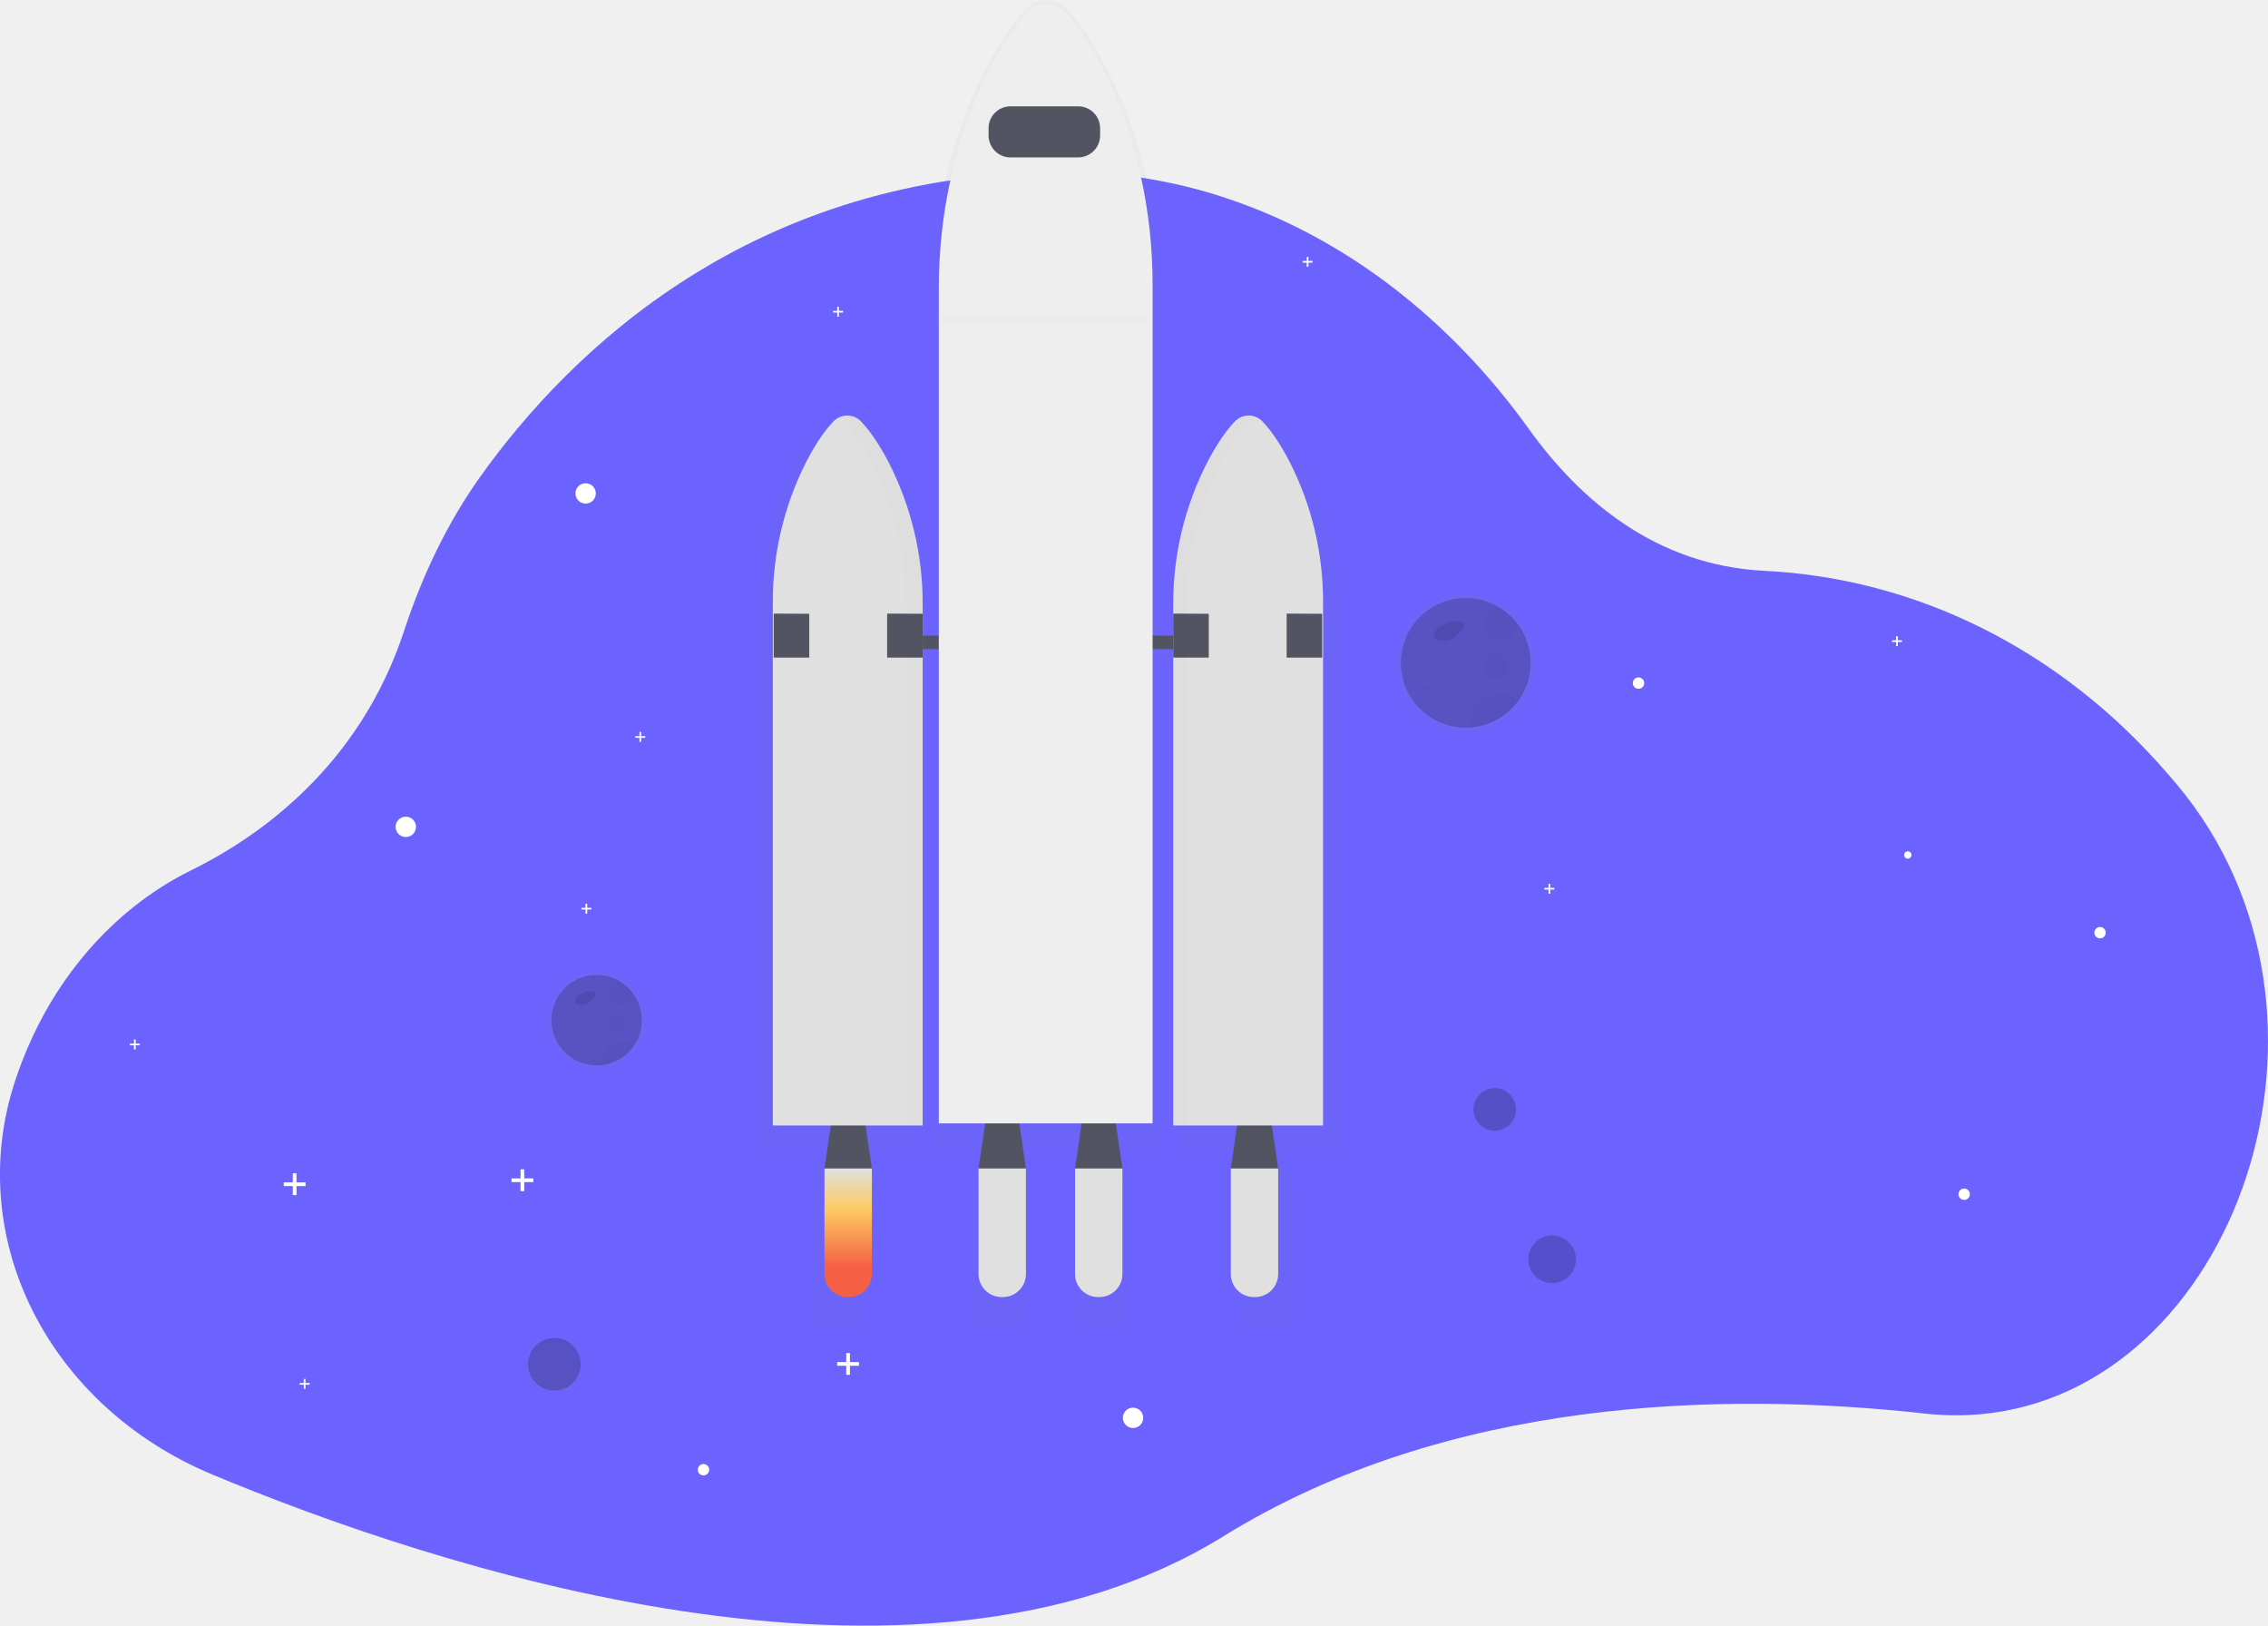
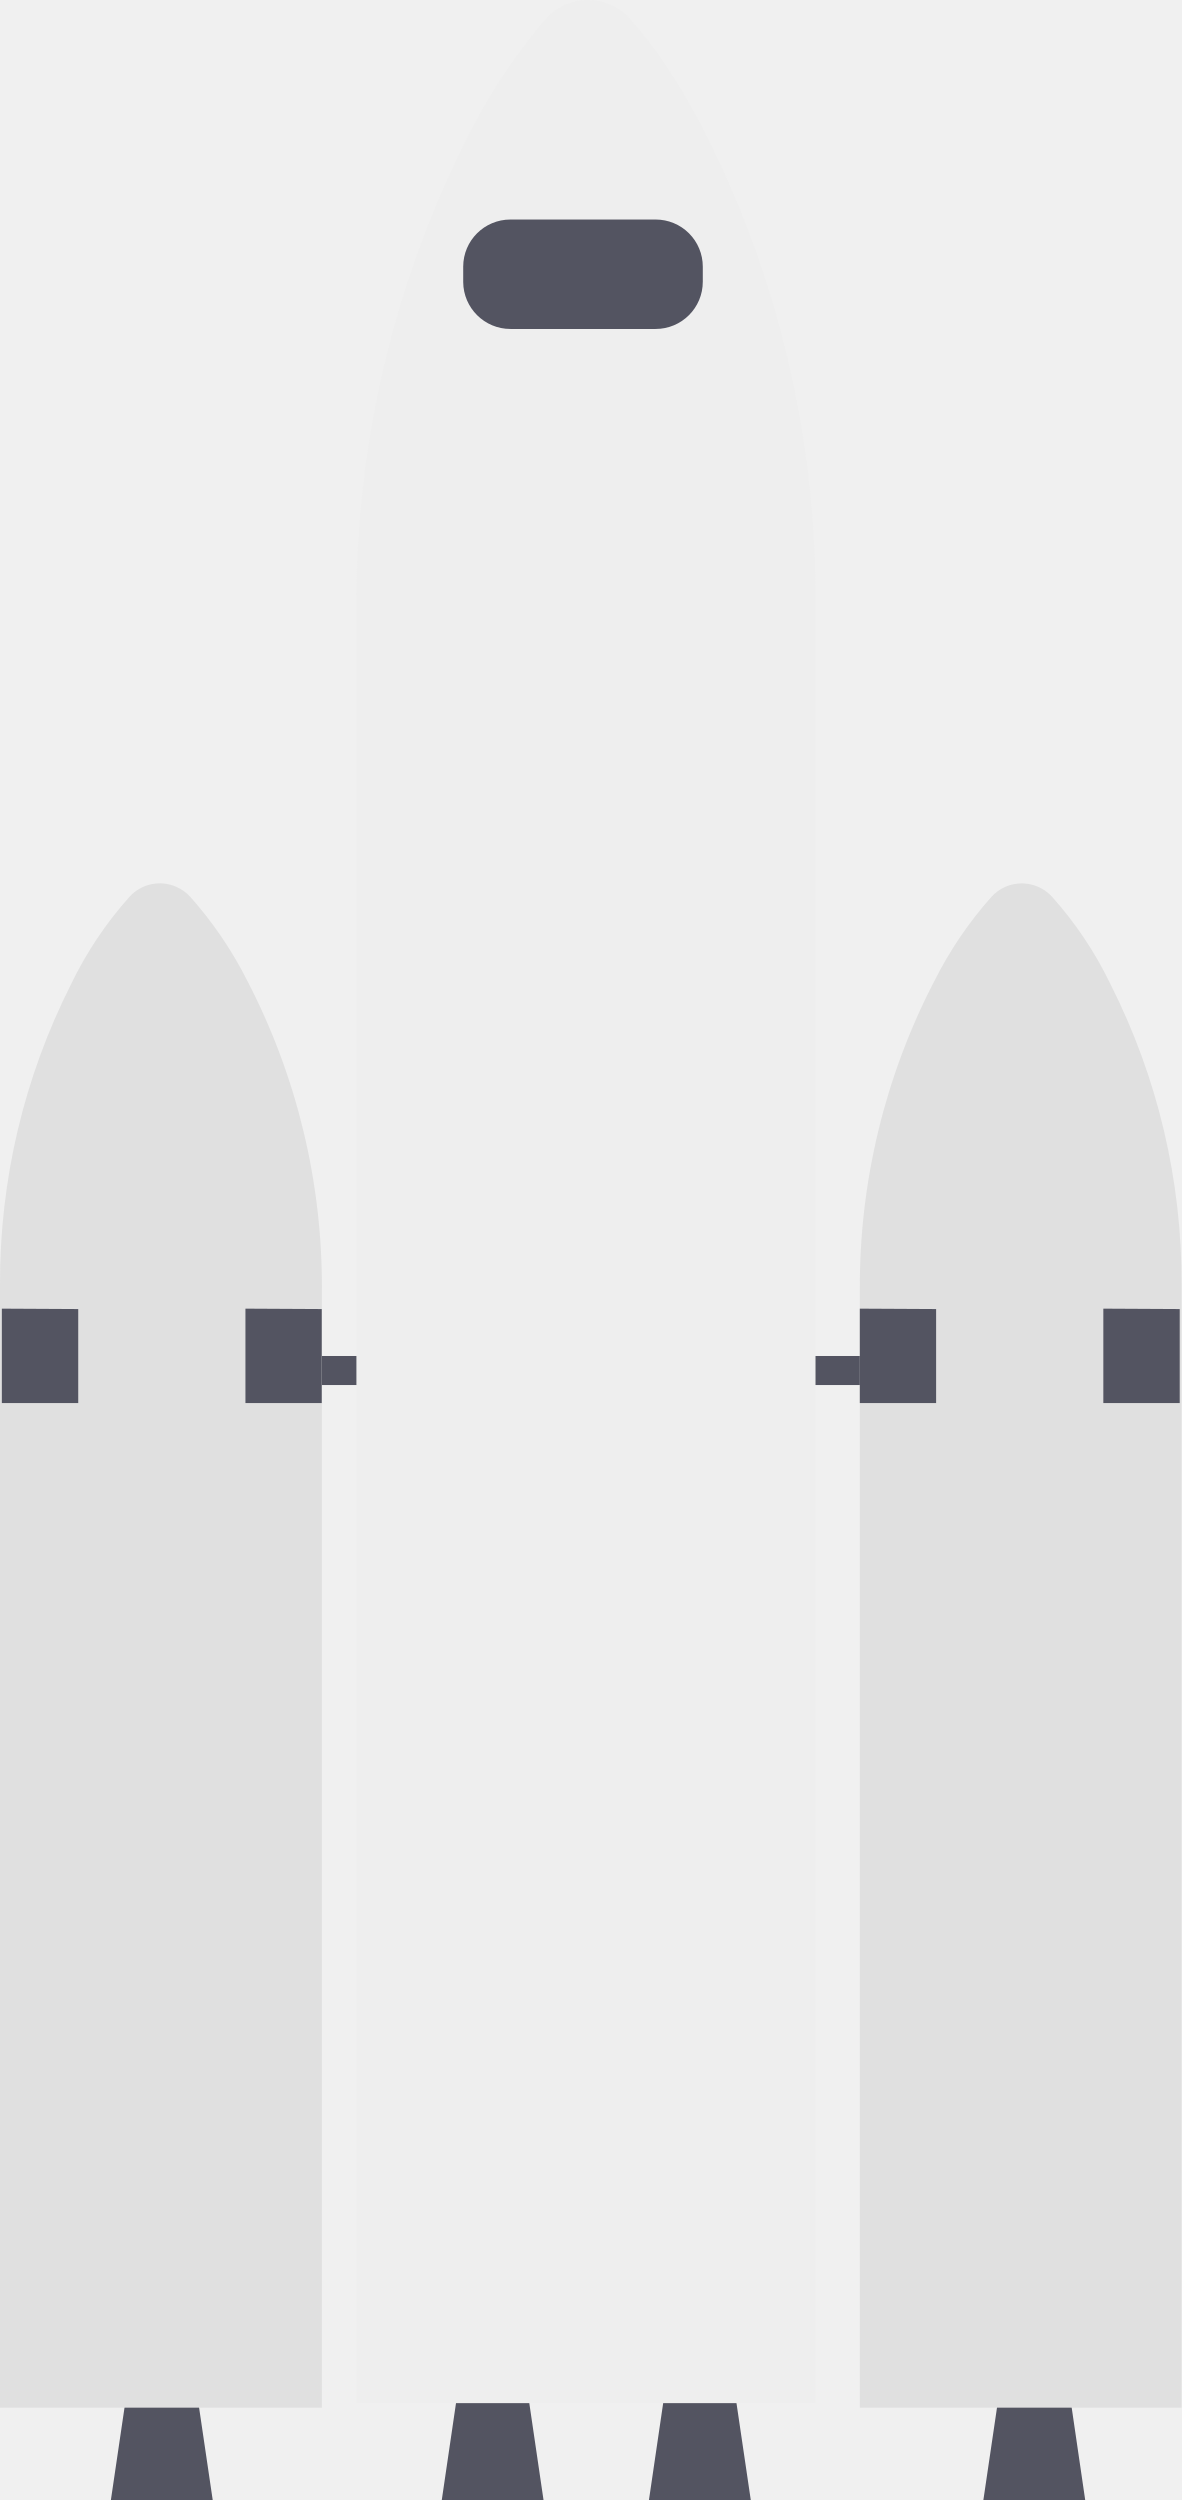
- <svg xmlns="http://www.w3.org/2000/svg" width="607" height="435" viewBox="0 0 607 435" fill="none">
-   <g clip-path="url(#clip0)">
-     <path d="M529.904 378.444C524.973 378.868 520.011 378.801 515.093 378.246C461.022 372.273 387.392 373.972 327.37 411.129C244.36 462.509 114.269 418.524 56.883 394.594C13.036 376.318 -9.726 331.552 3.946 289.533C4.139 288.94 4.337 288.347 4.545 287.754C13.149 262.783 30.131 243.24 51.162 232.881C69.492 223.852 96.254 204.998 108.163 168.771C113.082 153.812 119.83 139.739 128.594 127.473C152.063 94.622 201.193 45.7 285.689 46.005C300.503 46.076 315.207 48.563 329.22 53.367C360.089 63.875 387.969 85.24 409.23 114.859C422.795 133.75 443.125 151.311 472.23 152.743C512.622 154.741 551.17 173.531 580.088 206.97C580.922 207.932 581.745 208.898 582.569 209.876C634.057 271.16 598.295 372.471 529.904 378.444Z" fill="#6C63FF" />
-     <g opacity="0.7">
-       <path opacity="0.7" d="M148.362 372.434C152.438 372.434 155.742 369.133 155.742 365.061C155.742 360.989 152.438 357.688 148.362 357.688C144.287 357.688 140.983 360.989 140.983 365.061C140.983 369.133 144.287 372.434 148.362 372.434Z" fill="url(#paint0_linear)" />
+ <svg xmlns="http://www.w3.org/2000/svg" viewBox="0 0 147.26 311.58">
+   <defs>
+     <style>.cls-1{fill:#535461;}.cls-2{fill:#e0e0e0;}.cls-3{fill:#eee;}</style>
+   </defs>
+   <g id="Layer_2" data-name="Layer 2">
+     <g id="Layer_1-2" data-name="Layer 1">
+       <g id="rocket">
+         <path class="cls-1" d="M26.51,311.58H13.82l2.27-15.39h8.15Z" />
+         <path class="cls-1" d="M135.25,311.58H122.56l2.27-15.39H133Z" />
+         <path class="cls-1" d="M67.74,311.58H55.06l2.26-15.39h8.16Z" />
+         <path class="cls-1" d="M93.57,311.58H80.88l2.26-15.39H91.3Z" />
+         <path class="cls-1" d="M117.13,169H26.51v3.62h90.62Z" />
+         <path class="cls-2" d="M131.13,111.78a5.11,5.11,0,0,0-5.86-1.24,5.11,5.11,0,0,0-1.71,1.24,48.49,48.49,0,0,0-7.1,10.47,82.65,82.65,0,0,0-9.3,38.47V300.07h40.1V160.13a82.25,82.25,0,0,0-8.86-37.47A46.6,46.6,0,0,0,131.13,111.78Z" />
+         <path class="cls-2" d="M16.13,111.78A5.09,5.09,0,0,1,22,110.54a5.05,5.05,0,0,1,1.72,1.24,48.88,48.88,0,0,1,7.11,10.47,82.77,82.77,0,0,1,9.29,38.47V300.07H0V160.13a82.37,82.37,0,0,1,8.86-37.47A46.6,46.6,0,0,1,16.13,111.78Z" />
+         <path class="cls-1" d="M.23,163.1l9.52.05v11.72H.23Z" />
+         <path class="cls-1" d="M30.59,163.1l9.51.05v11.72H30.59Z" />
+         <path class="cls-1" d="M107.16,163.1l9.51.05v11.72h-9.51Z" />
+         <path class="cls-1" d="M137.51,163.1l9.52.05v11.72h-9.52Z" />
+         <path class="cls-3" d="M78.66,2.51a7.07,7.07,0,0,0-10.8,0A74.56,74.56,0,0,0,57.7,18.21,128.93,128.93,0,0,0,44.42,75.86V299.51h57.22V75A128.57,128.57,0,0,0,89,18.81C85.07,10.68,81.45,5.62,78.66,2.51Z" />
+         <path class="cls-1" d="M81.71,27.36H63.62a5.88,5.88,0,0,0-5.89,5.87v1.92A5.89,5.89,0,0,0,63.62,41H81.71a5.88,5.88,0,0,0,5.88-5.88V33.23A5.87,5.87,0,0,0,81.71,27.36Z" />
+       </g>
    </g>
-     <path opacity="0.2" d="M148.363 372.102C152.255 372.102 155.41 368.95 155.41 365.061C155.41 361.172 152.255 358.019 148.363 358.019C144.47 358.019 141.315 361.172 141.315 365.061C141.315 368.95 144.47 372.102 148.363 372.102Z" fill="black" />
-     <path d="M108.606 223.981C110.113 223.981 111.333 222.761 111.333 221.256C111.333 219.751 110.113 218.531 108.606 218.531C107.1 218.531 105.879 219.751 105.879 221.256C105.879 222.761 107.1 223.981 108.606 223.981Z" fill="white" />
-     <path d="M303.243 382.12C304.749 382.12 305.97 380.9 305.97 379.395C305.97 377.89 304.749 376.67 303.243 376.67C301.737 376.67 300.516 377.89 300.516 379.395C300.516 380.9 301.737 382.12 303.243 382.12Z" fill="white" />
-     <path d="M188.279 394.808C189.121 394.808 189.803 394.126 189.803 393.285C189.803 392.445 189.121 391.763 188.279 391.763C187.438 391.763 186.755 392.445 186.755 393.285C186.755 394.126 187.438 394.808 188.279 394.808Z" fill="white" />
-     <path d="M525.686 321.081C526.527 321.081 527.21 320.399 527.21 319.558C527.21 318.718 526.527 318.036 525.686 318.036C524.844 318.036 524.162 318.718 524.162 319.558C524.162 320.399 524.844 321.081 525.686 321.081Z" fill="white" />
-     <path d="M438.527 184.312C439.369 184.312 440.051 183.63 440.051 182.79C440.051 181.949 439.369 181.267 438.527 181.267C437.685 181.267 437.003 181.949 437.003 182.79C437.003 183.63 437.685 184.312 438.527 184.312Z" fill="white" />
-     <path d="M562.046 251.094C562.888 251.094 563.57 250.412 563.57 249.571C563.57 248.73 562.888 248.049 562.046 248.049C561.205 248.049 560.522 248.73 560.522 249.571C560.522 250.412 561.205 251.094 562.046 251.094Z" fill="white" />
-     <path d="M156.731 134.76C158.237 134.76 159.458 133.54 159.458 132.035C159.458 130.531 158.237 129.311 156.731 129.311C155.225 129.311 154.004 130.531 154.004 132.035C154.004 133.54 155.225 134.76 156.731 134.76Z" fill="white" />
-     <path d="M81.779 316.39H79.352V313.965H78.363V316.39H75.935V317.379H78.363V319.799H79.352V317.379H81.779V316.39Z" fill="white" />
-     <path d="M142.737 315.322H140.31V312.896H139.32V315.322H136.893V316.31H139.32V318.73H140.31V316.31H142.737V315.322Z" fill="white" />
-     <path d="M229.896 364.473H227.469V362.048H226.479V364.473H224.052V365.462H226.479V367.882H227.469V365.462H229.896V364.473Z" fill="white" />
-     <path d="M351.293 69.832H350.186V68.726H349.737V69.832H348.63V70.281H349.737V71.387H350.186V70.281H351.293V69.832Z" fill="white" />
-     <path d="M509.034 171.341H507.928V170.235H507.478V171.341H506.372V171.789H507.478V172.895H507.928V171.789H509.034V171.341Z" fill="white" />
-     <path d="M415.994 237.588H414.887V236.482H414.438V237.588H413.331V238.037H414.438V239.143H414.887V238.037H415.994V237.588Z" fill="white" />
-     <path d="M37.414 279.26H36.307V278.154H35.858V279.26H34.751V279.709H35.858V280.814H36.307V279.709H37.414V279.26Z" fill="white" />
-     <path d="M82.865 370.083H81.758V368.977H81.309V370.083H80.202V370.532H81.309V371.637H81.758V370.532H82.865V370.083Z" fill="white" />
-     <path d="M225.635 83.189H224.528V82.083H224.079V83.189H222.972V83.637H224.079V84.743H224.528V83.637H225.635V83.189Z" fill="white" />
-     <path d="M158.26 242.93H157.153V241.825H156.704V242.93H155.597V243.379H156.704V244.485H157.153V243.379H158.26V242.93Z" fill="white" />
-     <path d="M172.698 196.985H171.591V195.879H171.142V196.985H170.035V197.433H171.142V198.539H171.591V197.433H172.698V196.985Z" fill="white" />
-     <g opacity="0.7">
-       <path opacity="0.7" d="M400.049 303.013C403.451 303.013 406.209 300.257 406.209 296.858C406.209 293.459 403.451 290.703 400.049 290.703C396.647 290.703 393.889 293.459 393.889 296.858C393.889 300.257 396.647 303.013 400.049 303.013Z" fill="url(#paint1_linear)" />
-     </g>
-     <path opacity="0.2" d="M400.049 302.559C403.2 302.559 405.754 300.006 405.754 296.858C405.754 293.71 403.2 291.158 400.049 291.158C396.898 291.158 394.343 293.71 394.343 296.858C394.343 300.006 396.898 302.559 400.049 302.559Z" fill="black" />
-     <path opacity="0.2" d="M415.411 343.359C418.934 343.359 421.79 340.506 421.79 336.986C421.79 333.466 418.934 330.612 415.411 330.612C411.888 330.612 409.032 333.466 409.032 336.986C409.032 340.506 411.888 343.359 415.411 343.359Z" fill="black" />
-     <g opacity="0.7">
-       <path opacity="0.7" d="M358.244 164.032C358.288 150.642 355.077 137.442 348.887 125.566C345.951 119.988 343.272 116.526 341.208 114.394C340.42 113.562 339.39 112.998 338.264 112.782C337.138 112.565 335.972 112.707 334.931 113.187C334.098 113.482 333.346 113.967 332.733 114.603C329.947 117.488 327.429 121.302 325.247 125.357C318.738 137.516 315.362 151.103 315.424 164.892V173.162H310.114V76.991C310.114 56.839 305.601 36.96 296.746 19.329C292.554 10.974 288.726 5.781 285.79 2.591C285.077 1.779 284.2 1.129 283.215 0.684C282.231 0.238 281.163 0.008 280.082 0.008C279.001 0.008 277.933 0.238 276.949 0.684C275.964 1.129 275.087 1.779 274.374 2.591C270.396 6.913 266.802 12.63 263.68 18.704C254.381 36.719 249.659 57.17 249.659 77.91V173.125H245.071V164.454C245.13 150.674 241.754 137.097 235.249 124.946C233.051 120.891 230.532 117.076 227.763 114.191C226.958 113.338 225.901 112.764 224.746 112.554C223.591 112.345 222.4 112.51 221.346 113.027L221.539 113.128C220.867 113.427 220.259 113.851 219.747 114.378C217.689 116.515 215.01 119.972 212.074 125.55C205.884 137.426 202.672 150.626 202.717 164.016V307.73H219.1L217.293 319.542V354.873H230.693V319.542L228.902 307.725H245.05V176.833H249.638V307.158H262.722L260.846 319.542V354.873H274.246V319.542L272.369 307.142H290.014L288.127 319.542V354.873H301.527V319.542L299.65 307.142H310.098V176.849H315.408V307.939H319.713V307.741H333.947L332.161 319.542V354.873H345.561V319.542L343.769 307.725H358.244V164.032Z" fill="url(#paint2_linear)" />
-     </g>
-     <path d="M233.35 312.672H220.662L222.929 297.28H231.083L233.35 312.672Z" fill="#535461" />
-     <g opacity="0.1">
-       <path opacity="0.1" d="M222.298 303.392H231.714L231.083 299.091H222.929L222.298 303.392Z" fill="black" />
-     </g>
-     <path d="M342.085 312.672H329.402L331.664 297.28H339.823L342.085 312.672Z" fill="#535461" />
-     <g opacity="0.1">
-       <path opacity="0.1" d="M331.033 303.392H340.454L339.823 299.091H331.664L331.033 303.392Z" fill="black" />
-     </g>
-     <path d="M274.577 312.672H261.894L264.155 297.28H272.315L274.577 312.672Z" fill="#535461" />
-     <g opacity="0.1">
-       <path opacity="0.1" d="M263.524 303.392H272.946L272.315 299.091H264.155L263.524 303.392Z" fill="black" />
-     </g>
-     <path d="M300.404 312.672H287.721L289.983 297.28H298.137L300.404 312.672Z" fill="#535461" />
-     <g opacity="0.1">
-       <path opacity="0.1" d="M289.352 303.392H298.773L298.137 299.091H289.983L289.352 303.392Z" fill="black" />
-     </g>
-     <path d="M323.964 170.08H233.351V173.702H323.964V170.08Z" fill="#535461" />
-     <path d="M337.968 112.872C337.489 112.343 336.905 111.921 336.253 111.632C335.601 111.343 334.895 111.194 334.182 111.194C333.469 111.194 332.763 111.343 332.111 111.632C331.459 111.921 330.875 112.343 330.396 112.872C327.76 115.682 325.375 119.395 323.295 123.343C317.125 135.224 313.934 148.424 313.996 161.809V301.164H354.1V161.222C354.15 148.207 351.114 135.366 345.24 123.749C342.454 118.321 339.92 114.923 337.968 112.872Z" fill="#E0E0E0" />
-     <path d="M222.966 112.872C223.445 112.343 224.029 111.921 224.681 111.632C225.333 111.343 226.039 111.194 226.752 111.194C227.465 111.194 228.171 111.343 228.823 111.632C229.475 111.921 230.059 112.343 230.538 112.872C233.179 115.682 235.559 119.395 237.644 123.343C243.812 135.225 247.003 148.425 246.943 161.809V301.164H206.839V161.222C206.789 148.207 209.825 135.366 215.699 123.749C218.48 118.321 221.015 114.923 222.966 112.872Z" fill="#E0E0E0" />
-     <path d="M207.069 164.192L216.587 164.24V175.962H207.069V164.192Z" fill="#535461" />
-     <path d="M237.425 164.192L246.943 164.24V175.962H237.425V164.192Z" fill="#535461" />
-     <path d="M313.997 164.192L323.509 164.24V175.962H313.997V164.192Z" fill="#535461" />
-     <path d="M344.353 164.192L353.865 164.24V175.962H344.353V164.192Z" fill="#535461" />
-     <g opacity="0.1">
-       <path opacity="0.1" d="M237.644 123.162C235.559 119.213 233.179 115.5 230.538 112.69C229.792 111.864 228.795 111.305 227.701 111.099C226.606 110.894 225.475 111.053 224.479 111.552C225.053 111.838 225.571 112.223 226.009 112.69C228.645 115.5 231.03 119.213 233.11 123.162C239.28 135.042 242.471 148.243 242.409 161.628V300.972H246.943V161.633C247.004 148.247 243.813 135.045 237.644 123.162Z" fill="black" />
-     </g>
-     <g opacity="0.1">
-       <path opacity="0.1" d="M326.92 123.546C329 119.598 331.385 115.885 334.021 113.075C334.514 112.543 335.111 112.117 335.775 111.825C334.795 111.396 333.705 111.286 332.659 111.511C331.613 111.735 330.665 112.282 329.947 113.075C327.305 115.885 324.921 119.598 322.841 123.546C316.673 135.428 313.482 148.628 313.542 162.012V301.378H317.622V162.023C317.558 148.634 320.749 135.43 326.92 123.546Z" fill="black" />
-     </g>
-     <path d="M227.18 347.078H226.832C225.196 347.078 223.626 346.428 222.469 345.272C221.312 344.116 220.662 342.548 220.662 340.913V312.672H233.35V340.913C233.35 342.548 232.7 344.116 231.543 345.272C230.386 346.428 228.816 347.078 227.18 347.078Z" fill="url(#paint3_linear)" />
-     <path d="M268.412 347.078H268.059C266.423 347.076 264.855 346.426 263.699 345.27C262.543 344.114 261.894 342.547 261.894 340.913V312.672H274.577V340.913C274.577 342.547 273.928 344.114 272.772 345.27C271.616 346.426 270.047 347.076 268.412 347.078Z" fill="url(#paint4_linear)" />
-     <path d="M294.234 347.078H293.875C292.242 347.074 290.676 346.422 289.522 345.266C288.369 344.111 287.721 342.545 287.721 340.913V312.672H300.404V340.913C300.404 342.548 299.754 344.116 298.597 345.272C297.44 346.428 295.87 347.078 294.234 347.078Z" fill="url(#paint5_linear)" />
-     <path d="M335.92 347.078H335.583C334.772 347.079 333.968 346.921 333.219 346.612C332.469 346.302 331.787 345.849 331.213 345.276C330.639 344.703 330.183 344.023 329.873 343.274C329.562 342.526 329.402 341.723 329.402 340.913V312.672H342.085V340.913C342.085 342.547 341.436 344.114 340.28 345.27C339.124 346.426 337.556 347.077 335.92 347.078Z" fill="url(#paint6_linear)" />
-     <path d="M285.501 3.606C284.839 2.819 284.012 2.185 283.078 1.751C282.145 1.317 281.128 1.091 280.098 1.091C279.068 1.091 278.051 1.317 277.118 1.751C276.184 2.185 275.357 2.819 274.695 3.606C270.952 7.816 267.53 13.378 264.535 19.297C255.734 36.842 251.263 56.759 251.263 76.954V300.598H308.478V76.056C308.478 56.433 304.2 37.056 295.837 19.906C291.907 11.77 288.287 6.71 285.501 3.606Z" fill="#EEEEEE" />
-     <path d="M288.549 28.449H270.454C267.206 28.449 264.573 31.08 264.573 34.326V36.244C264.573 39.489 267.206 42.121 270.454 42.121H288.549C291.798 42.121 294.431 39.489 294.431 36.244V34.326C294.431 31.08 291.798 28.449 288.549 28.449Z" fill="#535461" />
-     <g opacity="0.1">
-       <path opacity="0.1" d="M308.206 84.599H251.574V86.795H308.206V84.599Z" fill="black" />
-     </g>
-     <path d="M406.941 166.329C405.456 164.381 403.598 162.746 401.476 161.521C399.038 160.116 396.309 159.29 393.5 159.107C390.691 158.925 387.878 159.39 385.277 160.467C382.677 161.543 380.36 163.203 378.504 165.318C376.648 167.433 375.304 169.945 374.575 172.662C373.847 175.378 373.753 178.226 374.302 180.984C374.85 183.743 376.027 186.338 377.739 188.57C379.452 190.802 381.656 192.61 384.18 193.855C386.704 195.1 389.48 195.749 392.295 195.751C392.686 195.751 393.076 195.751 393.456 195.708C396.764 195.499 399.954 194.399 402.686 192.525C405.419 190.65 407.593 188.071 408.976 185.062C410.36 182.052 410.902 178.724 410.544 175.432C410.187 172.139 408.944 169.005 406.946 166.361L406.941 166.329Z" fill="url(#paint7_linear)" />
-     <path opacity="0.2" d="M409.641 177.378C409.641 181.785 407.959 186.028 404.94 189.241C401.92 192.455 397.789 194.398 393.386 194.677C393.028 194.677 392.659 194.714 392.29 194.714C389.626 194.716 386.998 194.105 384.609 192.929C382.22 191.753 380.134 190.044 378.512 187.933C376.89 185.822 375.776 183.367 375.256 180.757C374.736 178.148 374.825 175.453 375.514 172.883C376.203 170.313 377.476 167.935 379.232 165.935C380.988 163.935 383.182 162.365 385.643 161.348C388.104 160.331 390.766 159.893 393.424 160.068C396.081 160.244 398.663 161.028 400.968 162.36C402.978 163.525 404.734 165.08 406.134 166.933C408.414 169.938 409.646 173.607 409.641 177.378Z" fill="black" />
-     <path opacity="0.1" d="M388.017 166.377C387.12 166.763 386.255 167.218 385.429 167.74C384.878 168.04 384.404 168.465 384.044 168.979C383.866 169.238 383.768 169.544 383.762 169.858C383.756 170.173 383.843 170.482 384.012 170.747C384.435 171.324 385.247 171.41 385.964 171.453C386.716 171.548 387.481 171.472 388.199 171.228C388.684 170.989 389.125 170.669 389.504 170.283L390.996 168.931C391.53 168.461 392.065 167.814 391.856 167.152C391.733 166.915 391.553 166.713 391.331 166.564C391.11 166.415 390.855 166.323 390.589 166.297C389.303 166.047 387.97 166.281 386.846 166.954" fill="black" />
-     <g opacity="0.1">
-       <path opacity="0.1" d="M381.788 185.135C382.293 185.135 382.702 184.726 382.702 184.221C382.702 183.717 382.293 183.308 381.788 183.308C381.283 183.308 380.874 183.717 380.874 184.221C380.874 184.726 381.283 185.135 381.788 185.135Z" fill="black" />
-     </g>
-     <g opacity="0.1">
-       <path opacity="0.1" d="M400.353 181.785C402.202 181.785 403.701 180.288 403.701 178.441C403.701 176.594 402.202 175.096 400.353 175.096C398.504 175.096 397.006 176.594 397.006 178.441C397.006 180.288 398.504 181.785 400.353 181.785Z" fill="black" />
-     </g>
-     <g opacity="0.1">
-       <path opacity="0.1" d="M406.166 166.933C406.156 167.807 405.895 168.66 405.414 169.391C404.933 170.121 404.251 170.698 403.451 171.053C402.651 171.407 401.766 171.525 400.901 171.391C400.036 171.257 399.228 170.878 398.573 170.298C397.918 169.719 397.443 168.963 397.205 168.122C396.967 167.28 396.976 166.388 397.232 165.552C397.487 164.715 397.977 163.97 398.645 163.404C399.312 162.838 400.128 162.475 400.995 162.36C403.007 163.524 404.765 165.079 406.166 166.933Z" fill="black" />
-     </g>
-     <g opacity="0.1">
-       <path opacity="0.1" d="M406.476 187.357C404.983 189.48 403.032 191.24 400.766 192.507C398.5 193.774 395.978 194.516 393.386 194.677C393.386 194.436 393.354 194.196 393.354 193.95C393.355 192.429 393.78 190.937 394.579 189.643C395.379 188.348 396.523 187.301 397.883 186.617C399.244 185.933 400.767 185.641 402.285 185.772C403.802 185.902 405.253 186.451 406.476 187.357Z" fill="black" />
-     </g>
-     <path d="M169.912 265.3C168.876 263.932 167.578 262.784 166.094 261.923C164.39 260.924 162.478 260.332 160.508 260.193C158.537 260.053 156.561 260.37 154.733 261.118C152.905 261.867 151.275 263.027 149.969 264.508C148.663 265.989 147.718 267.752 147.205 269.658C146.693 271.564 146.628 273.563 147.016 275.498C147.404 277.434 148.233 279.254 149.44 280.816C150.647 282.379 152.199 283.642 153.975 284.507C155.75 285.372 157.702 285.816 159.677 285.804C159.95 285.804 160.212 285.804 160.49 285.778C162.794 285.623 165.013 284.849 166.914 283.54C168.815 282.23 170.327 280.432 171.291 278.335C172.254 276.238 172.634 273.921 172.389 271.626C172.145 269.332 171.285 267.147 169.901 265.3H169.912Z" fill="url(#paint8_linear)" />
-     <path opacity="0.2" d="M171.794 273.009C171.793 276.084 170.62 279.044 168.513 281.286C166.407 283.528 163.524 284.883 160.452 285.078C160.201 285.078 159.918 285.078 159.688 285.078C157.831 285.077 155.999 284.65 154.334 283.829C152.669 283.009 151.216 281.816 150.086 280.344C148.955 278.873 148.179 277.161 147.817 275.341C147.455 273.522 147.517 271.644 147.997 269.852C148.478 268.06 149.364 266.403 150.588 265.008C151.812 263.613 153.341 262.518 155.056 261.808C156.771 261.098 158.627 260.792 160.48 260.912C162.333 261.033 164.133 261.578 165.741 262.506C167.145 263.322 168.371 264.412 169.345 265.711C170.939 267.81 171.799 270.374 171.794 273.009Z" fill="black" />
-     <path opacity="0.1" d="M156.704 265.337C156.079 265.603 155.476 265.919 154.902 266.283C154.52 266.496 154.189 266.792 153.934 267.148C153.816 267.332 153.752 267.546 153.752 267.765C153.752 267.984 153.816 268.198 153.934 268.382C154.112 268.557 154.325 268.692 154.56 268.777C154.794 268.862 155.044 268.895 155.293 268.874C155.818 268.942 156.352 268.889 156.854 268.719C157.194 268.551 157.503 268.327 157.768 268.056L158.806 267.116C159.169 266.785 159.565 266.336 159.405 265.877C159.323 265.708 159.198 265.565 159.043 265.46C158.889 265.355 158.709 265.292 158.522 265.278C157.627 265.103 156.699 265.267 155.918 265.738" fill="black" />
-     <g opacity="0.1">
-       <path opacity="0.1" d="M152.357 278.416C152.708 278.416 152.993 278.131 152.993 277.78C152.993 277.429 152.708 277.144 152.357 277.144C152.005 277.144 151.72 277.429 151.72 277.78C151.72 278.131 152.005 278.416 152.357 278.416Z" fill="black" />
-     </g>
-     <g opacity="0.1">
-       <path opacity="0.1" d="M165.313 276.086C166.604 276.086 167.65 275.041 167.65 273.752C167.65 272.462 166.604 271.417 165.313 271.417C164.022 271.417 162.976 272.462 162.976 273.752C162.976 275.041 164.022 276.086 165.313 276.086Z" fill="black" />
-     </g>
-     <g opacity="0.1">
-       <path opacity="0.1" d="M169.35 265.722C169.345 266.338 169.163 266.939 168.825 267.454C168.487 267.969 168.008 268.376 167.445 268.626C166.882 268.876 166.258 268.959 165.649 268.864C165.04 268.769 164.471 268.502 164.011 268.092C163.55 267.683 163.217 267.15 163.052 266.557C162.886 265.964 162.895 265.336 163.078 264.747C163.26 264.159 163.609 263.636 164.081 263.24C164.553 262.845 165.129 262.593 165.741 262.516C167.147 263.332 168.375 264.422 169.35 265.722Z" fill="black" />
-     </g>
-     <g opacity="0.1">
-       <path opacity="0.1" d="M169.585 279.97C168.544 281.451 167.182 282.68 165.601 283.564C164.02 284.448 162.261 284.965 160.452 285.078C160.452 284.912 160.452 284.741 160.452 284.544C160.453 283.482 160.749 282.442 161.307 281.538C161.865 280.635 162.663 279.904 163.612 279.427C164.561 278.95 165.624 278.746 166.683 278.837C167.741 278.928 168.753 279.311 169.607 279.944L169.585 279.97Z" fill="black" />
-     </g>
-     <path d="M510.601 229.766C511.144 229.766 511.585 229.326 511.585 228.783C511.585 228.241 511.144 227.8 510.601 227.8C510.058 227.8 509.617 228.241 509.617 228.783C509.617 229.326 510.058 229.766 510.601 229.766Z" fill="white" />
  </g>
-   <defs>
-     <linearGradient id="paint0_linear" x1="148.362" y1="372.434" x2="148.362" y2="357.694" gradientUnits="userSpaceOnUse">
-       <stop stop-color="#808080" stop-opacity="0.25" />
-       <stop offset="0.54" stop-color="#808080" stop-opacity="0.12" />
-       <stop offset="1" stop-color="#808080" stop-opacity="0.1" />
-     </linearGradient>
-     <linearGradient id="paint1_linear" x1="9611.01" y1="7271.99" x2="9611.01" y2="6988.51" gradientUnits="userSpaceOnUse">
-       <stop stop-color="#808080" stop-opacity="0.25" />
-       <stop offset="0.54" stop-color="#808080" stop-opacity="0.12" />
-       <stop offset="1" stop-color="#808080" stop-opacity="0.1" />
-     </linearGradient>
-     <linearGradient id="paint2_linear" x1="86821.3" y1="250946" x2="86821.3" y2="15220.2" gradientUnits="userSpaceOnUse">
-       <stop stop-color="#808080" stop-opacity="0.25" />
-       <stop offset="0.54" stop-color="#808080" stop-opacity="0.12" />
-       <stop offset="1" stop-color="#808080" stop-opacity="0.1" />
-     </linearGradient>
-     <linearGradient id="paint3_linear" x1="227.009" y1="312.672" x2="227.009" y2="347.078" gradientUnits="userSpaceOnUse">
-       <stop stop-color="#E0E0E0" />
-       <stop offset="0.31" stop-color="#FCCC63" />
-       <stop offset="0.77" stop-color="#F55F44" />
-     </linearGradient>
-     <linearGradient id="paint4_linear" x1="7035.5" y1="21924.4" x2="7035.5" y2="24140.1" gradientUnits="userSpaceOnUse">
-       <stop stop-color="#E0E0E0" />
-       <stop offset="0.31" stop-color="#FCCC63" />
-       <stop offset="0.77" stop-color="#F55F44" />
-     </linearGradient>
-     <linearGradient id="paint5_linear" x1="7673.96" y1="21924.4" x2="7673.96" y2="24140.1" gradientUnits="userSpaceOnUse">
-       <stop stop-color="#E0E0E0" />
-       <stop offset="0.31" stop-color="#FCCC63" />
-       <stop offset="0.77" stop-color="#F55F44" />
-     </linearGradient>
-     <linearGradient id="paint6_linear" x1="8704.3" y1="21924.4" x2="8704.3" y2="24140.2" gradientUnits="userSpaceOnUse">
-       <stop stop-color="#E0E0E0" />
-       <stop offset="0.31" stop-color="#FCCC63" />
-       <stop offset="0.77" stop-color="#F55F44" />
-     </linearGradient>
-     <linearGradient id="paint7_linear" x1="28489.3" y1="15170.4" x2="28489.3" y2="12651.8" gradientUnits="userSpaceOnUse">
-       <stop stop-color="#808080" stop-opacity="0.25" />
-       <stop offset="0.54" stop-color="#808080" stop-opacity="0.12" />
-       <stop offset="1" stop-color="#808080" stop-opacity="0.1" />
-     </linearGradient>
-     <linearGradient id="paint8_linear" x1="8652.98" y1="15078.6" x2="8652.98" y2="13850" gradientUnits="userSpaceOnUse">
-       <stop stop-color="#808080" stop-opacity="0.25" />
-       <stop offset="0.54" stop-color="#808080" stop-opacity="0.12" />
-       <stop offset="1" stop-color="#808080" stop-opacity="0.1" />
-     </linearGradient>
-     <clipPath id="clip0">
-       <rect width="607" height="435" fill="white" />
-     </clipPath>
-   </defs>
</svg>
